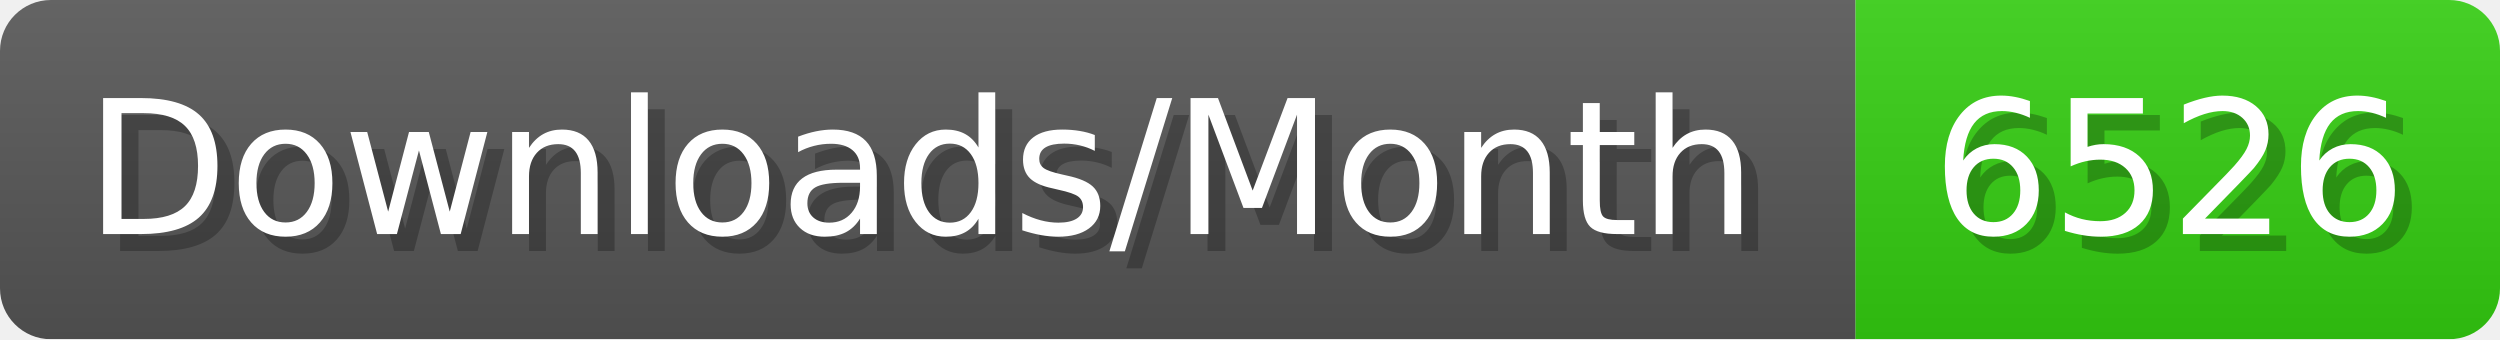
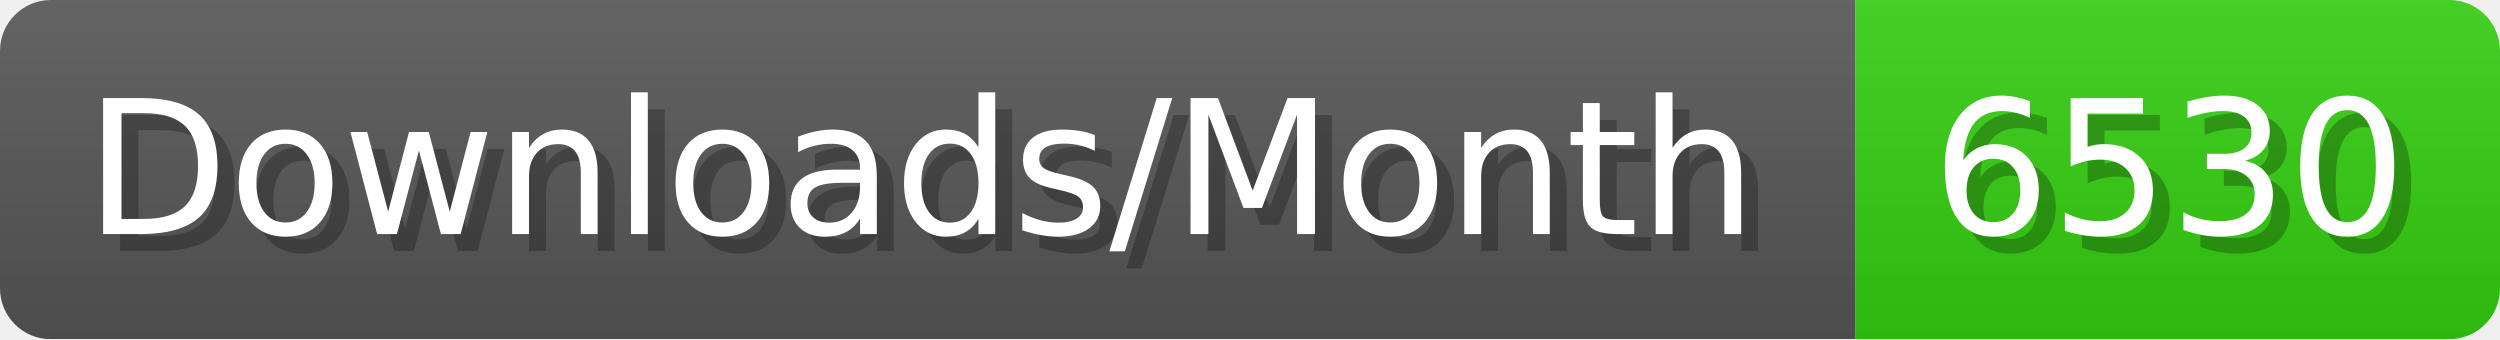
- <svg xmlns="http://www.w3.org/2000/svg" width="147.4" height="20" viewBox="0 0 1474 200" role="img" aria-label="Downloads/Month: 6526">
+ <svg xmlns="http://www.w3.org/2000/svg" width="147.4" height="20" viewBox="0 0 1474 200" role="img" aria-label="Downloads/Month: 6530">
  <linearGradient id="YlXUI" x2="0" y2="100%">
    <stop offset="0" stop-opacity=".1" stop-color="#EEE" />
    <stop offset="1" stop-opacity=".1" />
  </linearGradient>
  <mask id="JHhop">
    <rect width="1474" height="200" rx="30" fill="#FFF" />
  </mask>
  <g mask="url(#JHhop)">
    <rect width="1094" height="200" fill="#555" />
    <rect width="380" height="200" fill="#3C1" x="1094" />
    <rect width="1474" height="200" fill="url(#YlXUI)" />
  </g>
  <g aria-hidden="true" fill="#fff" text-anchor="start" font-family="Verdana,DejaVu Sans,sans-serif" font-size="110">
    <text x="60" y="148" textLength="994" fill="#000" opacity="0.25">Downloads/Month</text>
    <text x="50" y="138" textLength="994">Downloads/Month</text>
-     <text x="1149" y="148" textLength="280" fill="#000" opacity="0.25">6526</text>
-     <text x="1139" y="138" textLength="280">6526</text>
+     <text x="1149" y="148" textLength="280" fill="#000" opacity="0.25">6530</text>
+     <text x="1139" y="138" textLength="280">6530</text>
  </g>
</svg>
